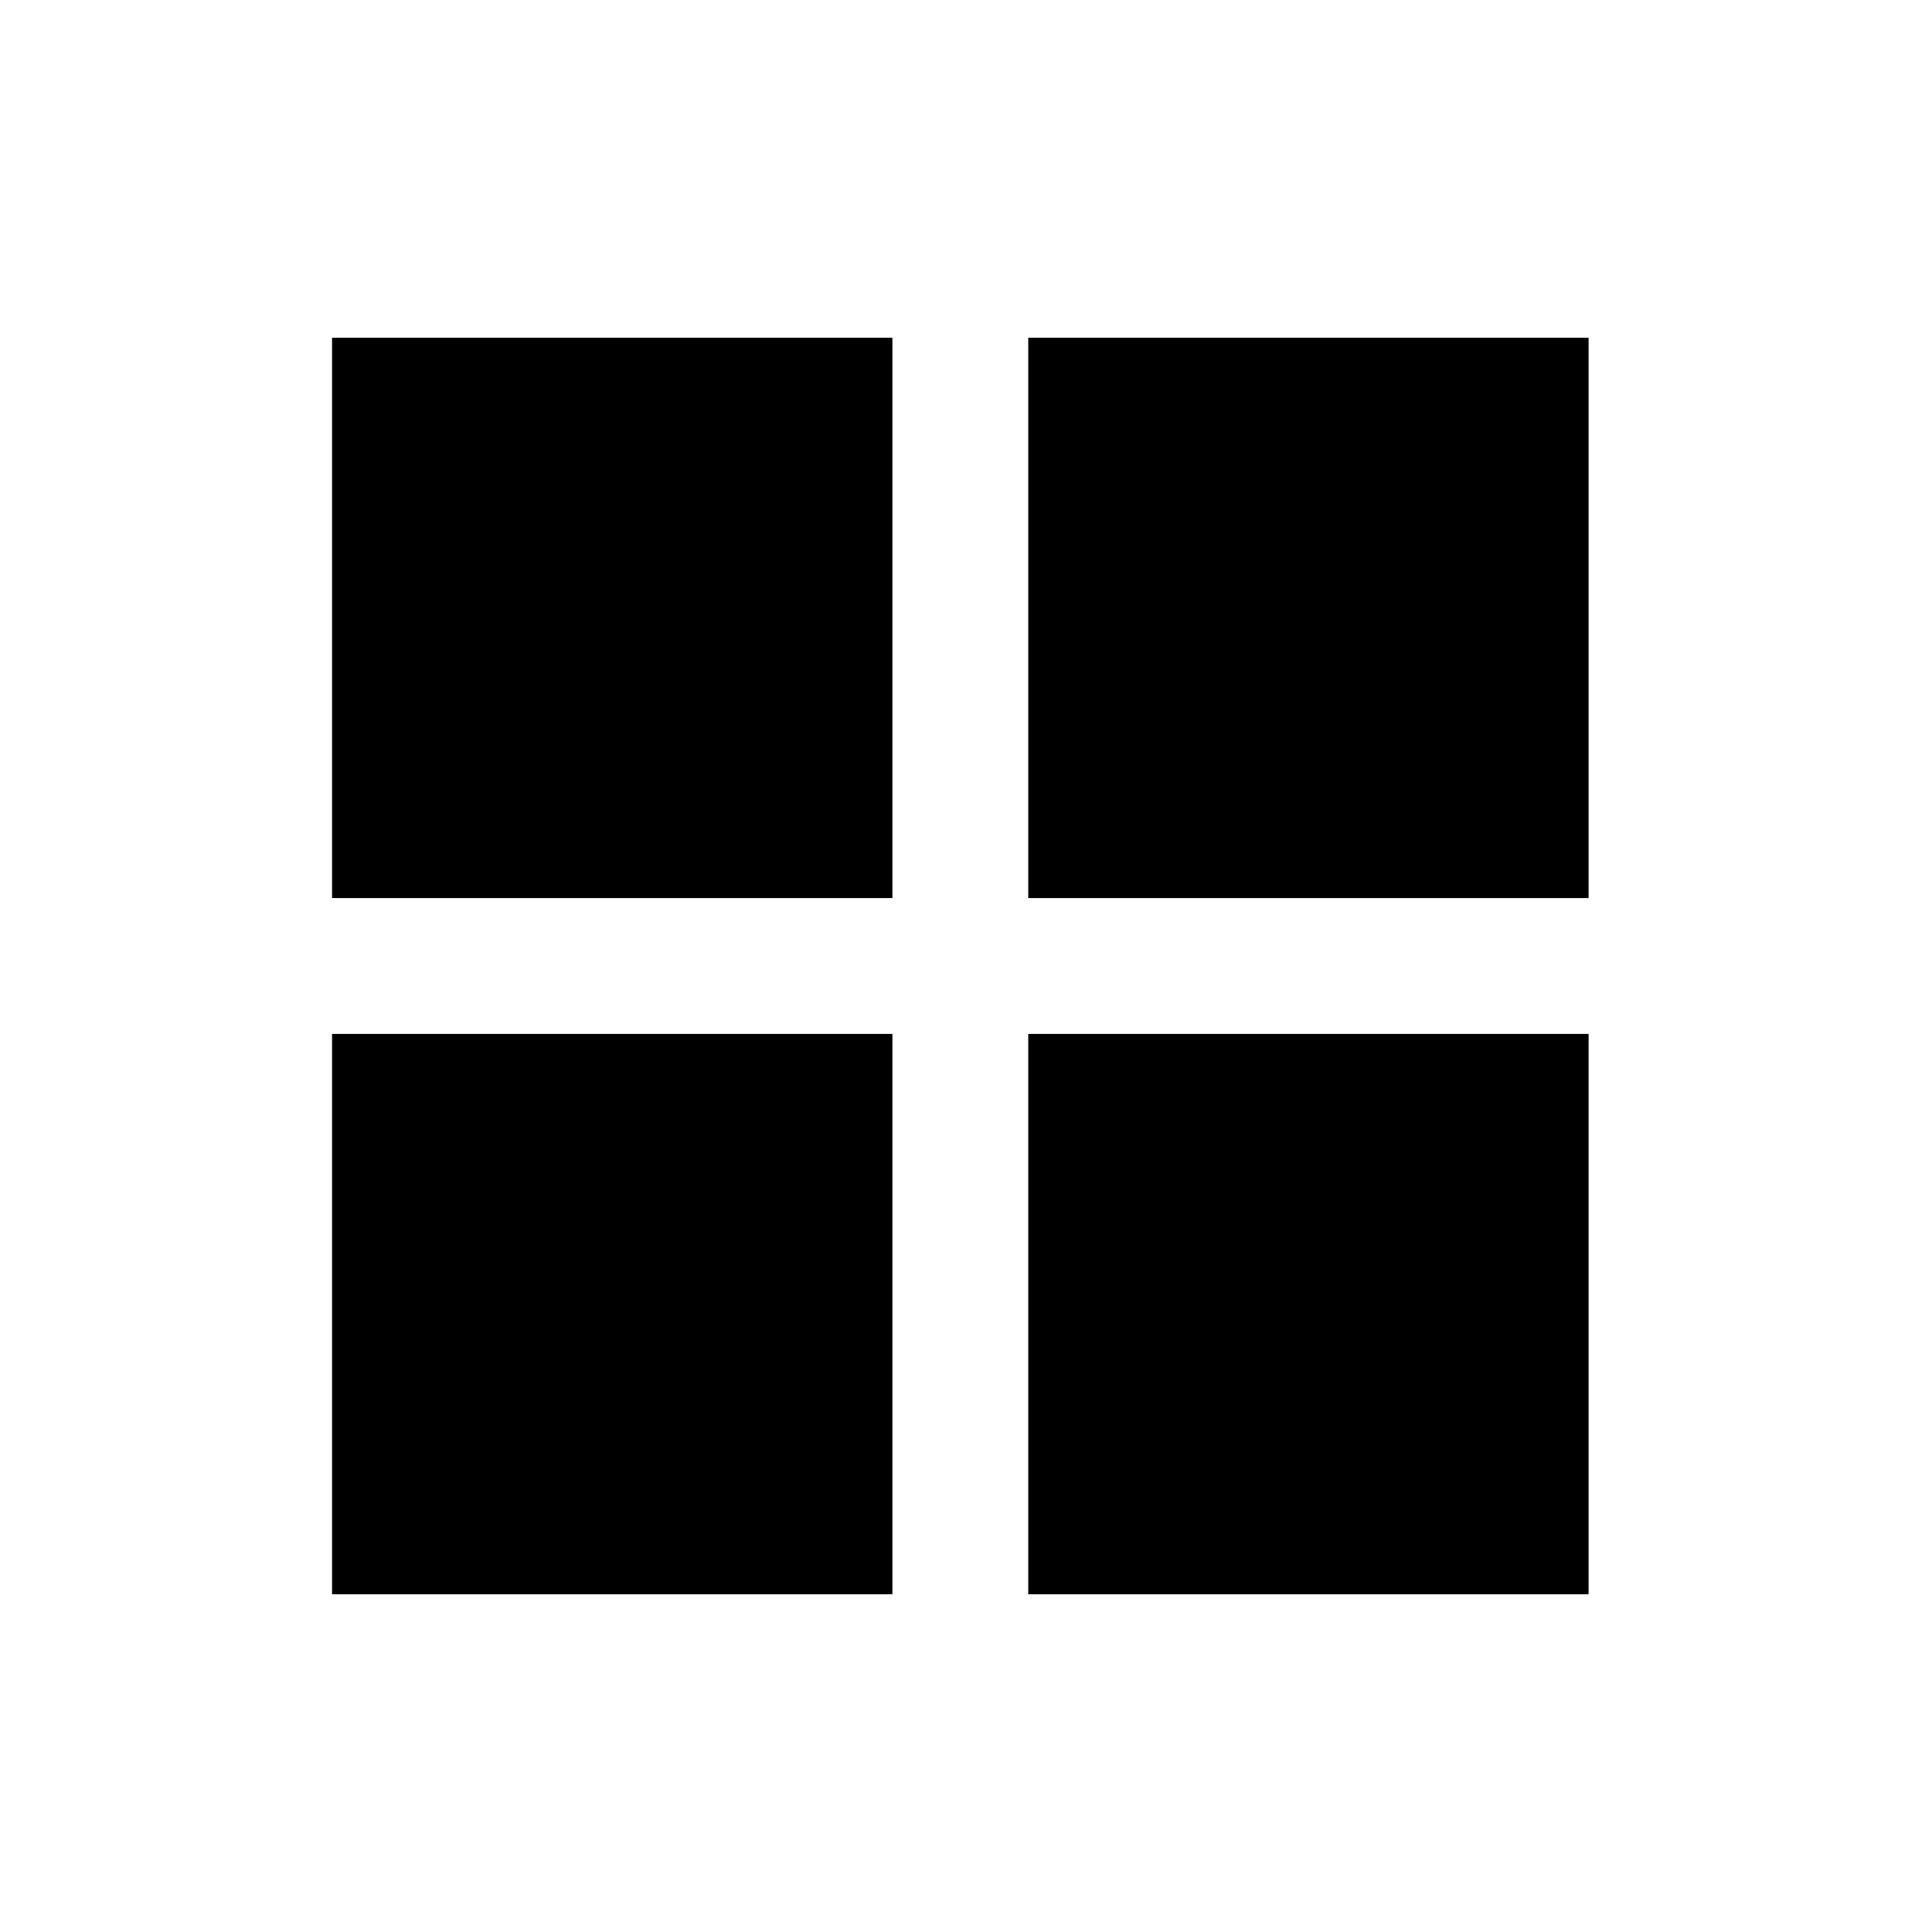
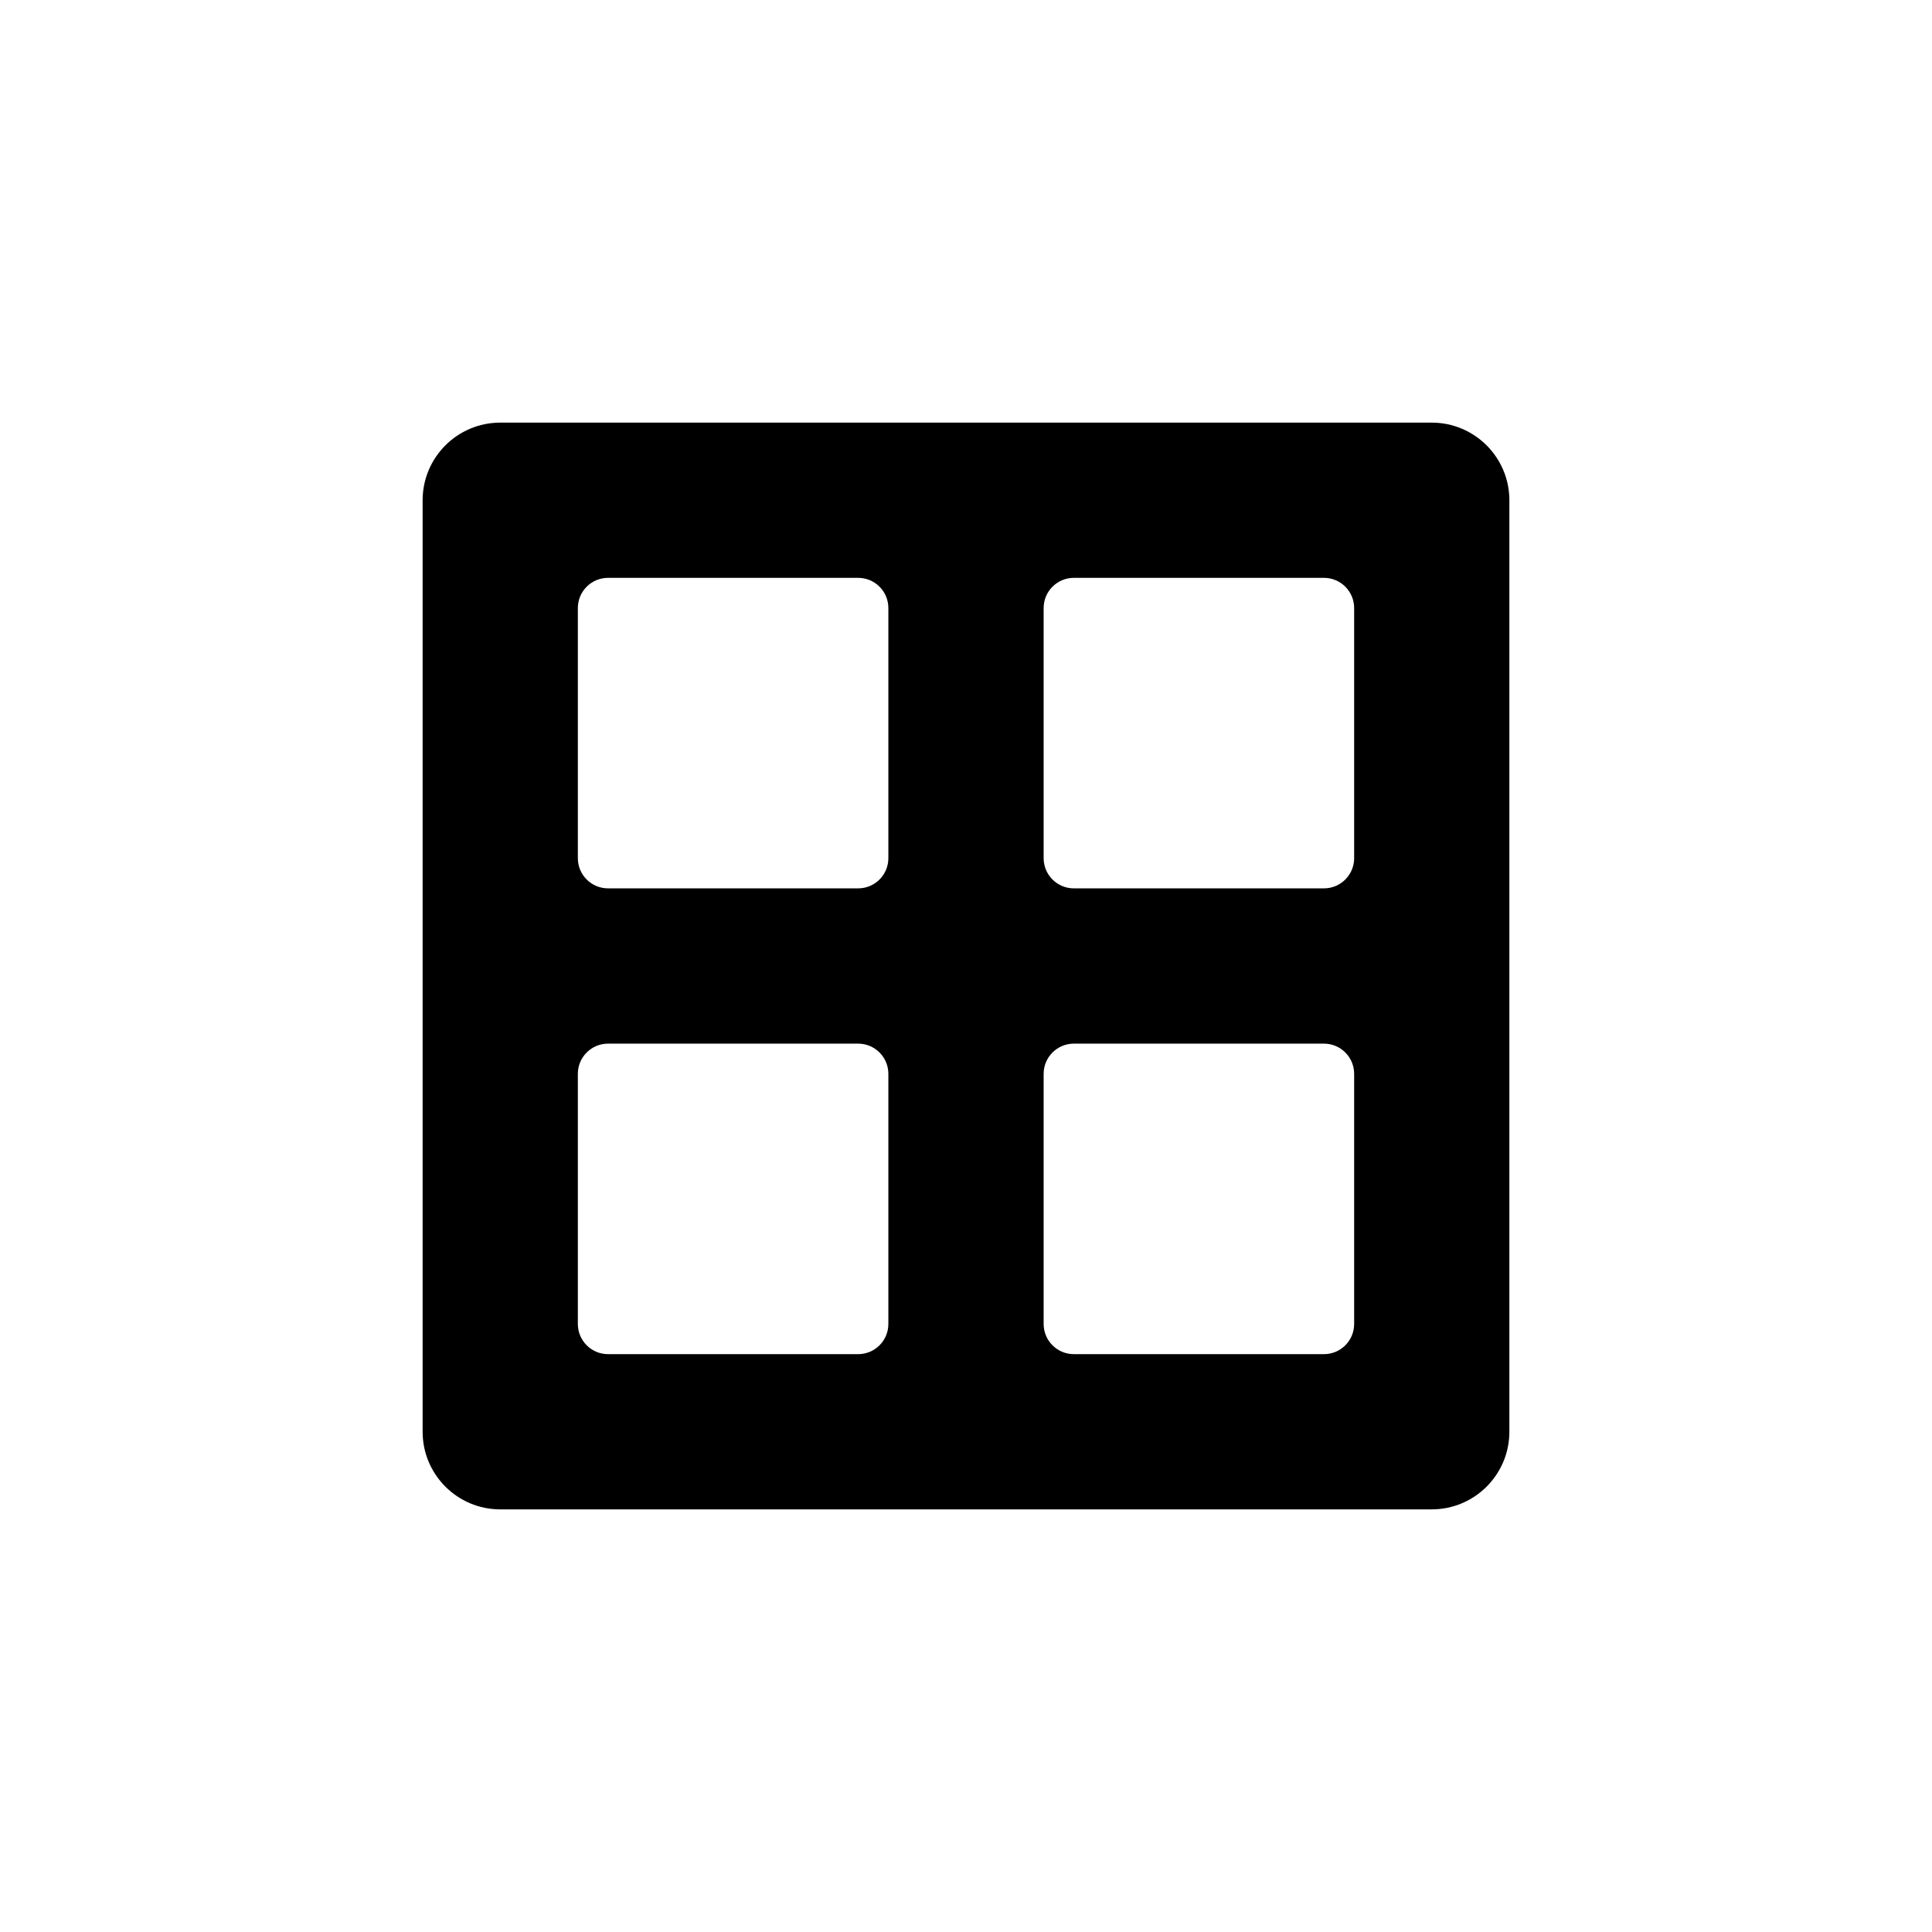
- <svg xmlns="http://www.w3.org/2000/svg" width="32px" height="32px" viewBox="-5.5 0 32 32" version="1.1">
-   <path d="M0 14.875h9.281v-9.281h-9.281v9.281zM11.531 14.875h9.281v-9.281h-9.281v9.281zM0 26.406h9.281v-9.281h-9.281v9.281zM11.531 26.406h9.281v-9.281h-9.281v9.281z" />
+ <svg xmlns="http://www.w3.org/2000/svg" width="32" height="32" viewBox="0 0 32 32">
+   <path fill-rule="evenodd" clip-rule="evenodd" d="M7 23.714V8.286C7 7.576 7.576 7 8.286 7H23.714C24.424 7 25 7.576 25 8.286V23.714C25 24.424 24.424 25 23.714 25H8.286C7.576 25 7 24.424 7 23.714ZM17.286 10.071C17.286 9.795 17.51 9.571 17.786 9.571H21.929C22.205 9.571 22.429 9.795 22.429 10.071V14.214C22.429 14.49 22.205 14.714 21.929 14.714H17.786C17.51 14.714 17.286 14.49 17.286 14.214V10.071ZM17.286 17.786C17.286 17.51 17.51 17.286 17.786 17.286H21.929C22.205 17.286 22.429 17.51 22.429 17.786V21.929C22.429 22.205 22.205 22.429 21.929 22.429H17.786C17.51 22.429 17.286 22.205 17.286 21.929V17.786ZM14.714 10.071C14.714 9.795 14.49 9.571 14.214 9.571H10.071C9.795 9.571 9.571 9.795 9.571 10.071V14.214C9.571 14.49 9.795 14.714 10.071 14.714L14.214 14.714C14.49 14.714 14.714 14.49 14.714 14.214V10.071ZM14.714 21.929C14.714 22.205 14.49 22.429 14.214 22.429L10.071 22.429C9.795 22.429 9.571 22.205 9.571 21.929V17.786C9.571 17.51 9.795 17.286 10.071 17.286L14.214 17.286C14.49 17.286 14.714 17.51 14.714 17.786V21.929Z" fill="currentColor" />
</svg>
